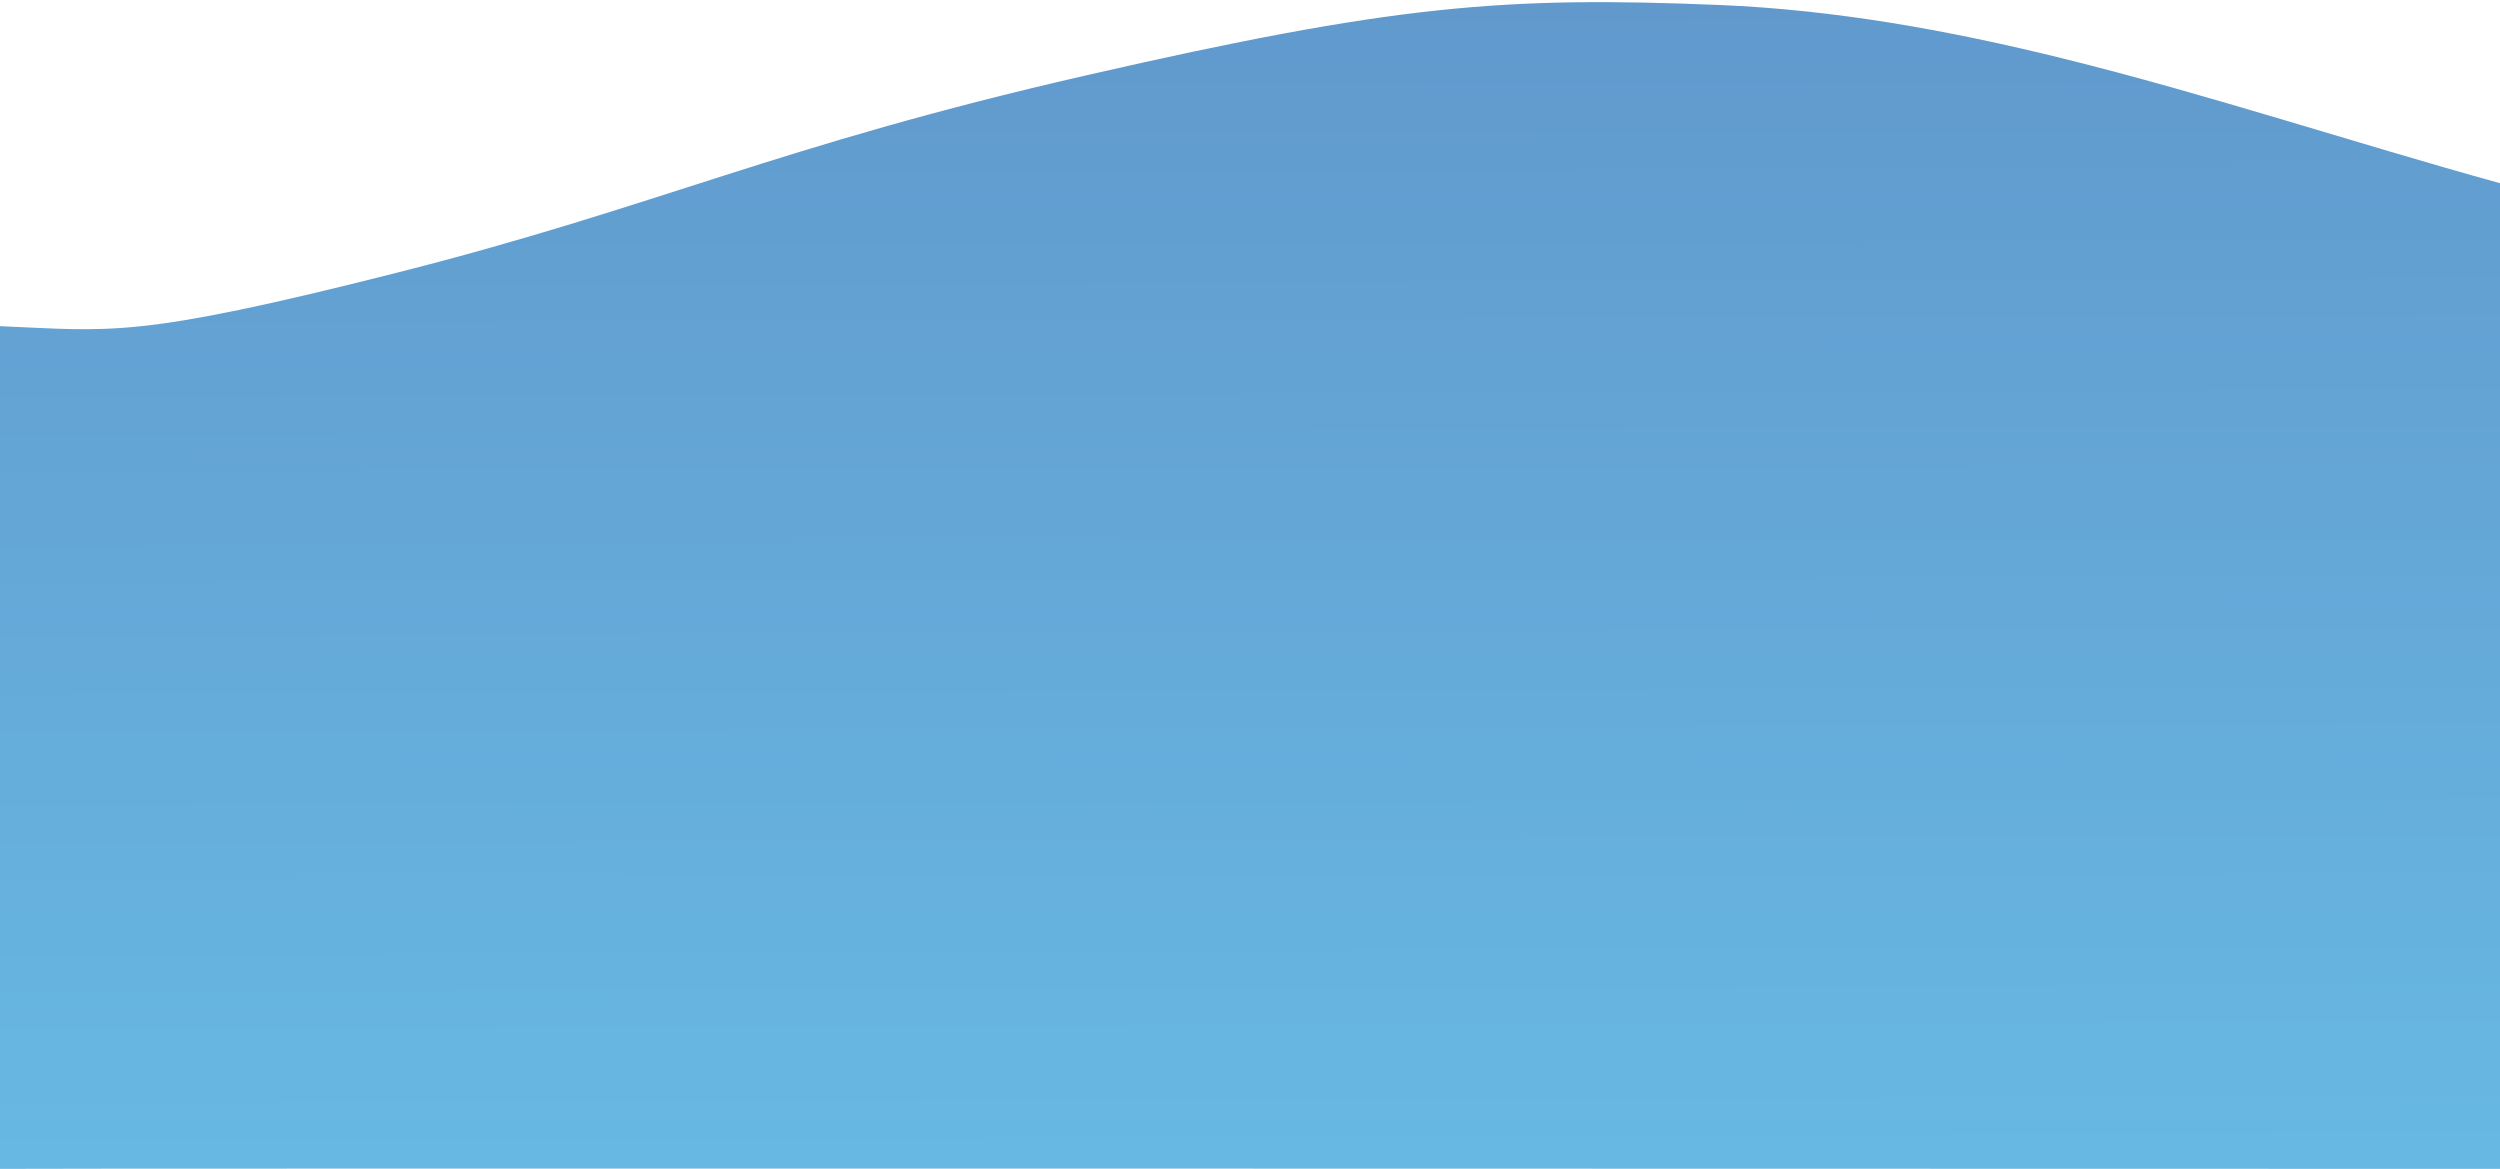
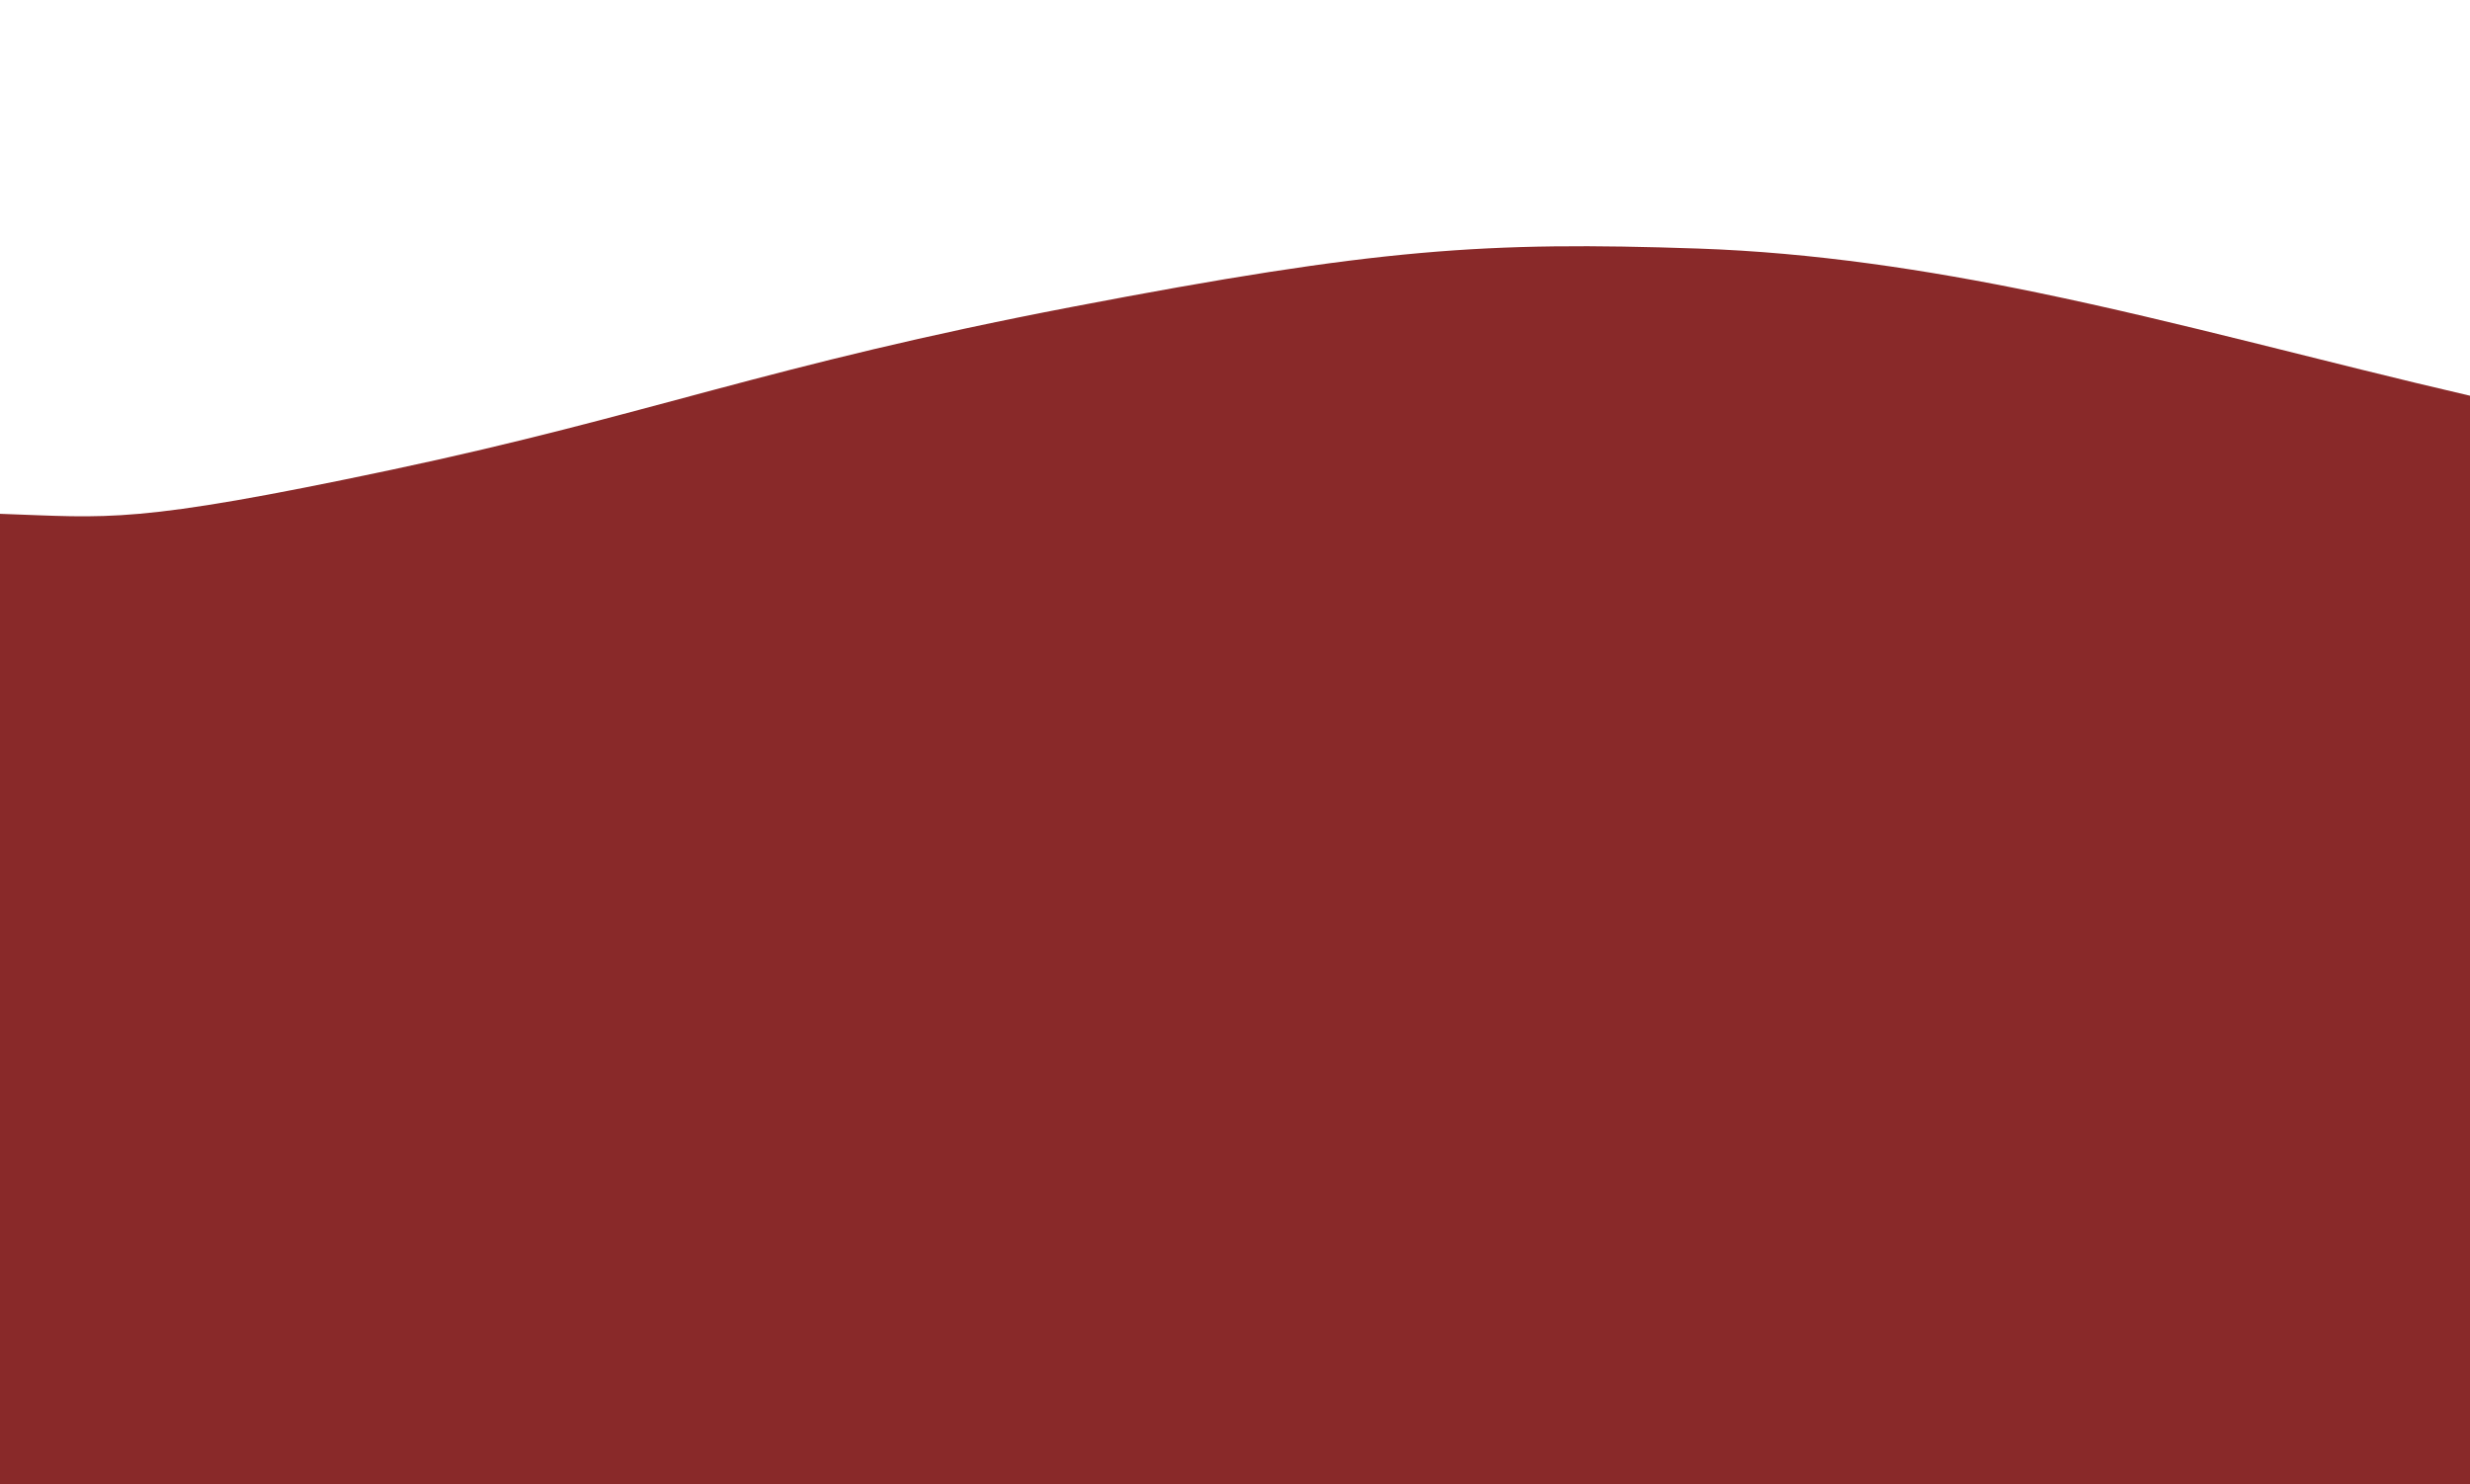
- <svg xmlns="http://www.w3.org/2000/svg" version="1.1" id="Layer_1" x="0px" y="0px" viewBox="0 0 1920 897.7" style="enable-background:new 0 0 1920 897.7;" xml:space="preserve">
+ <svg xmlns="http://www.w3.org/2000/svg" version="1.1" id="Layer_1" x="0px" y="0px" viewBox="0 0 1920 1152.9" style="enable-background:new 0 0 1920 1152.9;" xml:space="preserve">
  <style type="text/css">
- 	.st0{fill:url(#SVGID_1_);}
+ 	.st0{fill:#892929;}
</style>
-   <linearGradient id="SVGID_1_" gradientUnits="userSpaceOnUse" x1="2860.912" y1="402.866" x2="2860.924" y2="405.072" gradientTransform="matrix(2629.509 0 0 1514.025 -7521848 -610997.375)">
-     <stop offset="0.189" style="stop-color:#5E8AC2" />
-     <stop offset="0.647" style="stop-color:#69C0E9" />
-     <stop offset="1" style="stop-color:#A5D7E2" />
-   </linearGradient>
-   <path class="st0" d="M1920,897.7v-757c-112.5-31.1-223.7-68.1-336.5-96C1497.1,23.4,1409.7,7.5,1320,3.8  C1155-2.9,1071.2,3.6,833.6,58S505.5,158.6,304.2,209.6S85.2,254,0,250.5v647.2C1.9,897.2,1920,897.7,1920,897.7z" />
+   <path class="st0" d="M1920,1157.7V307.6c-112.5-26-223.7-56.9-336.5-80.2c-86.4-17.8-173.8-31.1-263.5-34.2  c-165-5.6-248.8-0.2-486.4,45.3s-328.1,84.1-529.4,126.7S85.2,402.3,0,399.4v758.3C1.9,1157.3,1920,1157.7,1920,1157.7z" />
</svg>
